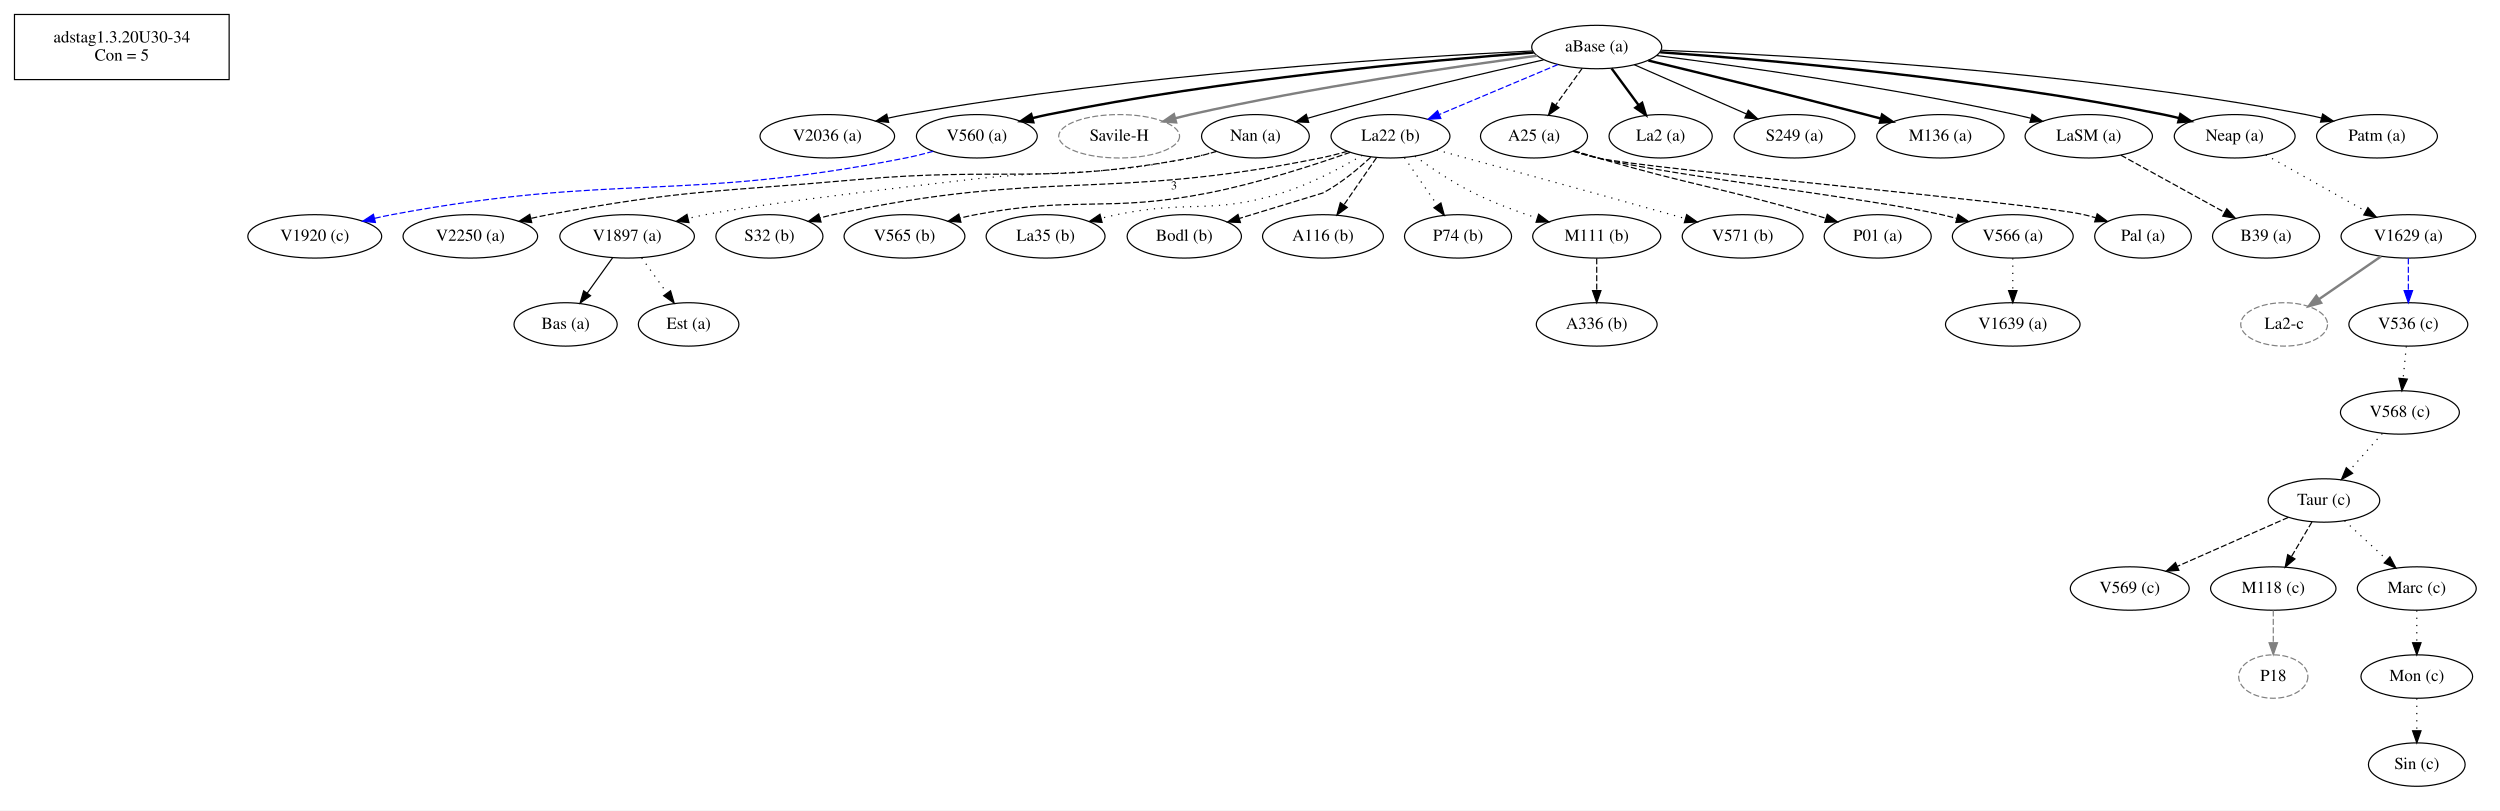
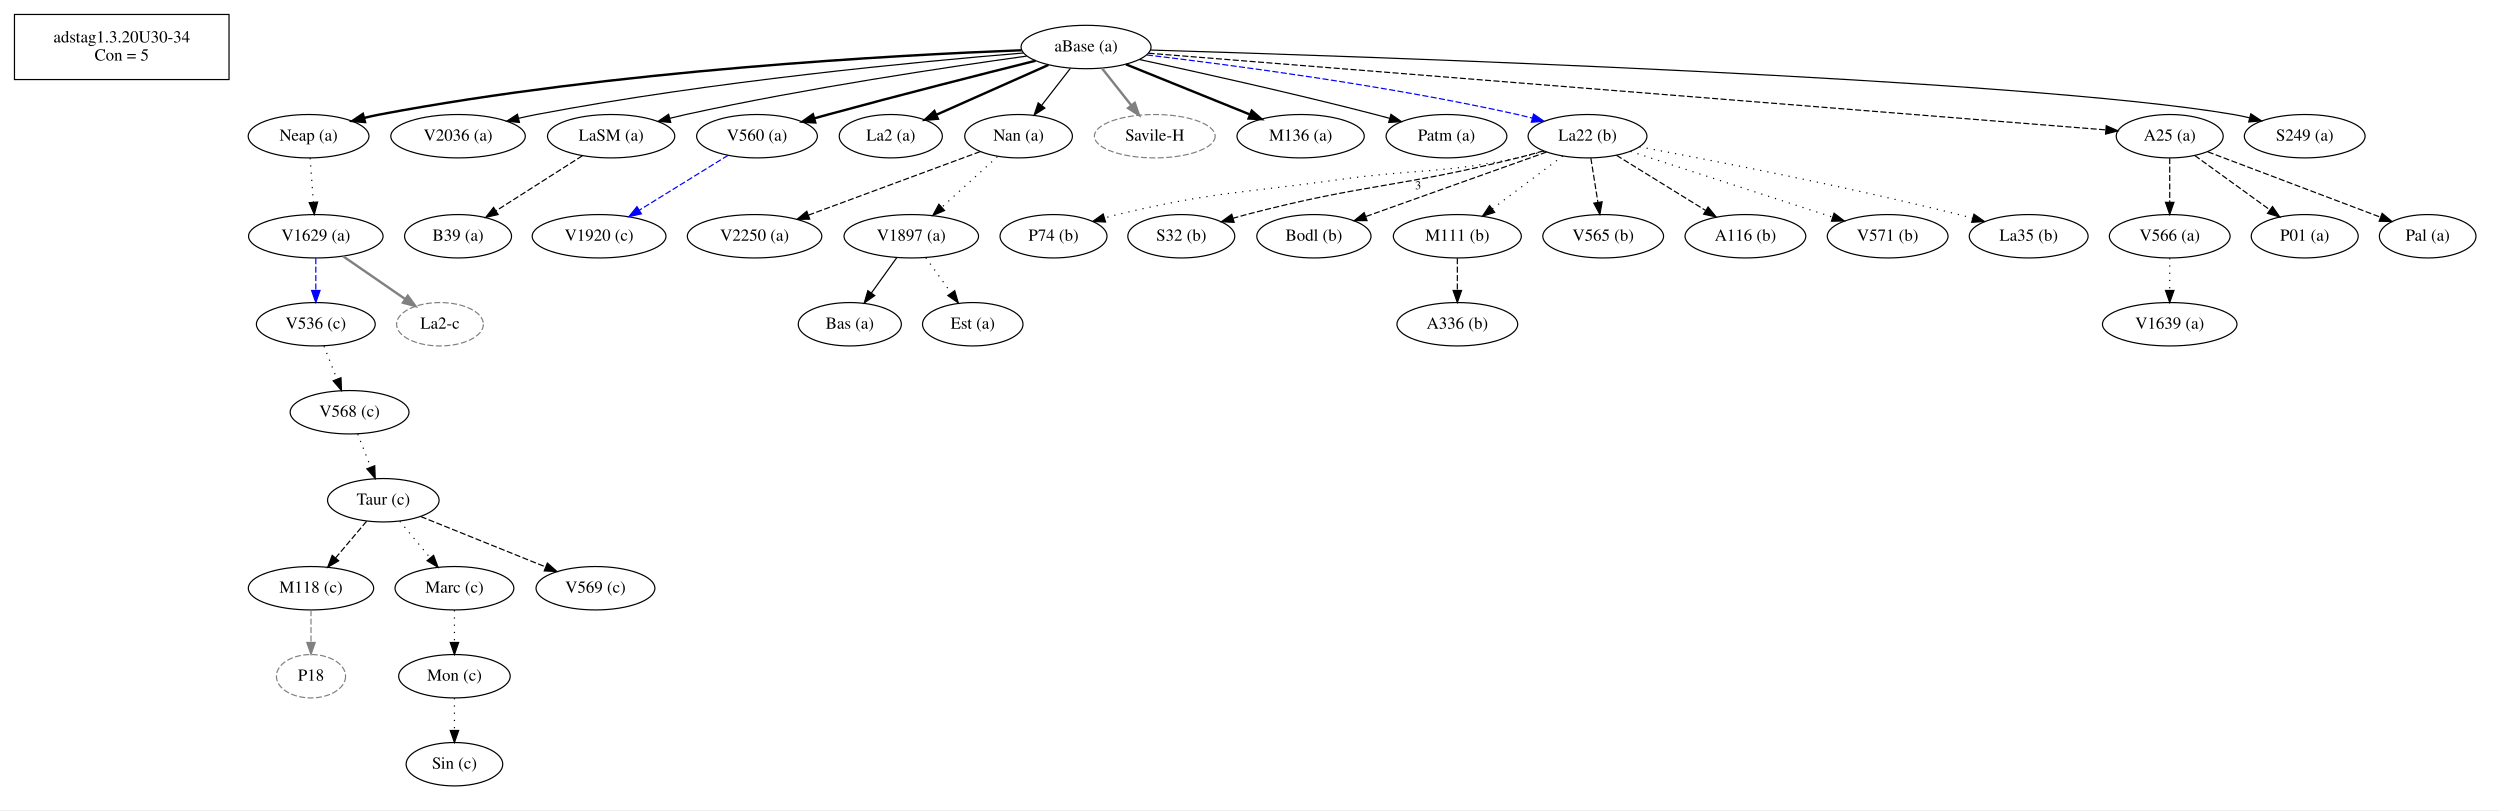
- <svg xmlns="http://www.w3.org/2000/svg" width="2073pt" height="672pt" viewBox="0.00 0.00 2073.00 672.00">
+ <svg xmlns="http://www.w3.org/2000/svg" width="2074pt" height="672pt" viewBox="0.00 0.00 2074.00 672.00">
  <g id="graph0" class="graph" transform="scale(1 1) rotate(0) translate(4 668)">
-     <polygon fill="white" stroke="transparent" points="-4,4 -4,-668 2069,-668 2069,4 -4,4" />
+     <polygon fill="white" stroke="transparent" points="-4,4 -4,-668 2070,-668 2070,4 -4,4" />
    <g id="clust1" class="cluster">
      <polygon fill="none" stroke="black" points="8,-602 8,-656 186,-656 186,-602 8,-602" />
    </g>
    <g id="clust2" class="cluster">
</g>
    <g id="node1" class="node">
      <text text-anchor="middle" x="97" y="-632.8" font-family="Times,serif" font-size="14.00">adstag1.3.20U30-34</text>
      <text text-anchor="middle" x="97" y="-617.8" font-family="Times,serif" font-size="14.00">Con = 5</text>
    </g>
    <g id="node2" class="node">
-       <ellipse fill="none" stroke="black" cx="1553" cy="-472" rx="44.39" ry="18" />
-       <text text-anchor="middle" x="1553" y="-468.3" font-family="Times,serif" font-size="14.00">P01 (a)</text>
+       <ellipse fill="none" stroke="black" cx="258" cy="-472" rx="55.79" ry="18" />
+       <text text-anchor="middle" x="258" y="-468.3" font-family="Times,serif" font-size="14.00">V1629 (a)</text>
+     </g>
+     <g id="node21" class="node">
+       <ellipse fill="none" stroke="black" cx="258" cy="-399" rx="49.29" ry="18" />
+       <text text-anchor="middle" x="258" y="-395.3" font-family="Times,serif" font-size="14.00">V536 (c)</text>
+     </g>
+     <g id="edge20" class="edge">
+       <path fill="none" stroke="blue" stroke-dasharray="5,2" d="M258,-453.81C258,-445.79 258,-436.05 258,-427.07" />
+       <polygon fill="blue" stroke="blue" points="261.5,-427.03 258,-417.03 254.5,-427.03 261.5,-427.03" />
+     </g>
+     <g id="node22" class="node">
+       <ellipse fill="none" stroke="gray" stroke-dasharray="5,2" cx="361" cy="-399" rx="36" ry="18" />
+       <text text-anchor="middle" x="361" y="-395.3" font-family="Times,serif" font-size="14.00">La2-c</text>
+     </g>
+     <g id="edge21" class="edge">
+       <path fill="none" stroke="gray" stroke-width="2" d="M280.6,-455.42C295.69,-445.02 315.68,-431.24 331.94,-420.03" />
+       <polygon fill="gray" stroke="gray" stroke-width="2" points="334.3,-422.66 340.55,-414.1 330.33,-416.89 334.3,-422.66" />
    </g>
    <g id="node3" class="node">
-       <ellipse fill="none" stroke="black" cx="682" cy="-555" rx="55.79" ry="18" />
-       <text text-anchor="middle" x="682" y="-551.3" font-family="Times,serif" font-size="14.00">V2036 (a)</text>
+       <ellipse fill="none" stroke="black" cx="314" cy="-253" rx="46.29" ry="18" />
+       <text text-anchor="middle" x="314" y="-249.3" font-family="Times,serif" font-size="14.00">Taur (c)</text>
+     </g>
+     <g id="node14" class="node">
+       <ellipse fill="none" stroke="black" cx="254" cy="-180" rx="51.99" ry="18" />
+       <text text-anchor="middle" x="254" y="-176.3" font-family="Times,serif" font-size="14.00">M118 (c)</text>
+     </g>
+     <g id="edge13" class="edge">
+       <path fill="none" stroke="black" stroke-dasharray="5,2" d="M300.08,-235.53C292.44,-226.48 282.81,-215.09 274.33,-205.06" />
+       <polygon fill="black" stroke="black" points="276.97,-202.76 267.84,-197.38 271.62,-207.28 276.97,-202.76" />
+     </g>
+     <g id="node25" class="node">
+       <ellipse fill="none" stroke="black" cx="373" cy="-180" rx="49.29" ry="18" />
+       <text text-anchor="middle" x="373" y="-176.3" font-family="Times,serif" font-size="14.00">Marc (c)</text>
+     </g>
+     <g id="edge24" class="edge">
+       <path fill="none" stroke="black" stroke-dasharray="1,5" d="M327.68,-235.53C335.13,-226.57 344.49,-215.31 352.76,-205.36" />
+       <polygon fill="black" stroke="black" points="355.69,-207.31 359.39,-197.38 350.31,-202.83 355.69,-207.31" />
+     </g>
+     <g id="node29" class="node">
+       <ellipse fill="none" stroke="black" cx="490" cy="-180" rx="49.29" ry="18" />
+       <text text-anchor="middle" x="490" y="-176.3" font-family="Times,serif" font-size="14.00">V569 (c)</text>
+     </g>
+     <g id="edge28" class="edge">
+       <path fill="none" stroke="black" stroke-dasharray="5,2" d="M345.06,-239.47C373.86,-227.85 416.91,-210.48 448.62,-197.69" />
+       <polygon fill="black" stroke="black" points="450.1,-200.87 458.06,-193.88 447.48,-194.38 450.1,-200.87" />
    </g>
    <g id="node4" class="node">
-       <ellipse fill="none" stroke="black" cx="1923" cy="-253" rx="46.29" ry="18" />
-       <text text-anchor="middle" x="1923" y="-249.3" font-family="Times,serif" font-size="14.00">Taur (c)</text>
+       <ellipse fill="none" stroke="black" cx="1796" cy="-472" rx="50.09" ry="18" />
+       <text text-anchor="middle" x="1796" y="-468.3" font-family="Times,serif" font-size="14.00">V566 (a)</text>
+     </g>
+     <g id="node6" class="node">
+       <ellipse fill="none" stroke="black" cx="1796" cy="-399" rx="55.79" ry="18" />
+       <text text-anchor="middle" x="1796" y="-395.3" font-family="Times,serif" font-size="14.00">V1639 (a)</text>
+     </g>
+     <g id="edge5" class="edge">
+       <path fill="none" stroke="black" stroke-dasharray="1,5" d="M1796,-453.81C1796,-445.79 1796,-436.05 1796,-427.07" />
+       <polygon fill="black" stroke="black" points="1799.5,-427.03 1796,-417.03 1792.5,-427.03 1799.5,-427.03" />
+     </g>
+     <g id="node5" class="node">
+       <ellipse fill="none" stroke="black" cx="286" cy="-326" rx="49.29" ry="18" />
+       <text text-anchor="middle" x="286" y="-322.3" font-family="Times,serif" font-size="14.00">V568 (c)</text>
+     </g>
+     <g id="edge2" class="edge">
+       <path fill="none" stroke="black" stroke-dasharray="1,5" d="M292.78,-307.81C296.01,-299.62 299.95,-289.62 303.56,-280.48" />
+       <polygon fill="black" stroke="black" points="306.87,-281.62 307.28,-271.03 300.36,-279.05 306.87,-281.62" />
+     </g>
+     <g id="node7" class="node">
+       <ellipse fill="none" stroke="black" cx="870" cy="-472" rx="44.39" ry="18" />
+       <text text-anchor="middle" x="870" y="-468.3" font-family="Times,serif" font-size="14.00">P74 (b)</text>
+     </g>
+     <g id="node8" class="node">
+       <ellipse fill="none" stroke="black" cx="252" cy="-555" rx="50.09" ry="18" />
+       <text text-anchor="middle" x="252" y="-551.3" font-family="Times,serif" font-size="14.00">Neap (a)</text>
+     </g>
+     <g id="edge1" class="edge">
+       <path fill="none" stroke="black" stroke-dasharray="1,5" d="M253.27,-536.82C254.06,-526.19 255.09,-512.31 255.98,-500.2" />
+       <polygon fill="black" stroke="black" points="259.48,-500.38 256.73,-490.15 252.5,-499.87 259.48,-500.38" />
+     </g>
+     <g id="node9" class="node">
+       <ellipse fill="none" stroke="black" cx="373" cy="-107" rx="46.29" ry="18" />
+       <text text-anchor="middle" x="373" y="-103.3" font-family="Times,serif" font-size="14.00">Mon (c)</text>
+     </g>
+     <g id="node23" class="node">
+       <ellipse fill="none" stroke="black" cx="373" cy="-34" rx="40.09" ry="18" />
+       <text text-anchor="middle" x="373" y="-30.3" font-family="Times,serif" font-size="14.00">Sin (c)</text>
+     </g>
+     <g id="edge22" class="edge">
+       <path fill="none" stroke="black" stroke-dasharray="1,5" d="M373,-88.81C373,-80.79 373,-71.05 373,-62.07" />
+       <polygon fill="black" stroke="black" points="376.5,-62.03 373,-52.03 369.5,-62.03 376.5,-62.03" />
    </g>
    <g id="node10" class="node">
-       <ellipse fill="none" stroke="black" cx="1762" cy="-180" rx="49.29" ry="18" />
-       <text text-anchor="middle" x="1762" y="-176.3" font-family="Times,serif" font-size="14.00">V569 (c)</text>
+       <ellipse fill="none" stroke="black" cx="976" cy="-472" rx="44.39" ry="18" />
+       <text text-anchor="middle" x="976" y="-468.3" font-family="Times,serif" font-size="14.00">S32 (b)</text>
+     </g>
+     <g id="node11" class="node">
+       <ellipse fill="none" stroke="black" cx="701" cy="-399" rx="42.79" ry="18" />
+       <text text-anchor="middle" x="701" y="-395.3" font-family="Times,serif" font-size="14.00">Bas (a)</text>
+     </g>
+     <g id="node12" class="node">
+       <ellipse fill="none" stroke="black" cx="376" cy="-472" rx="44.39" ry="18" />
+       <text text-anchor="middle" x="376" y="-468.3" font-family="Times,serif" font-size="14.00">B39 (a)</text>
+     </g>
+     <g id="node13" class="node">
+       <ellipse fill="none" stroke="black" cx="493" cy="-472" rx="55.49" ry="18" />
+       <text text-anchor="middle" x="493" y="-468.3" font-family="Times,serif" font-size="14.00">V1920 (c)</text>
+     </g>
+     <g id="node15" class="node">
+       <ellipse fill="none" stroke="gray" stroke-dasharray="5,2" cx="254" cy="-107" rx="28.7" ry="18" />
+       <text text-anchor="middle" x="254" y="-103.3" font-family="Times,serif" font-size="14.00">P18</text>
+     </g>
+     <g id="edge14" class="edge">
+       <path fill="none" stroke="gray" stroke-dasharray="5,2" d="M254,-161.81C254,-153.79 254,-144.05 254,-135.07" />
+       <polygon fill="gray" stroke="gray" points="257.5,-135.03 254,-125.03 250.5,-135.03 257.5,-135.03" />
+     </g>
+     <g id="node16" class="node">
+       <ellipse fill="none" stroke="black" cx="376" cy="-555" rx="55.79" ry="18" />
+       <text text-anchor="middle" x="376" y="-551.3" font-family="Times,serif" font-size="14.00">V2036 (a)</text>
+     </g>
+     <g id="node17" class="node">
+       <ellipse fill="none" stroke="black" cx="503" cy="-555" rx="52.79" ry="18" />
+       <text text-anchor="middle" x="503" y="-551.3" font-family="Times,serif" font-size="14.00">LaSM (a)</text>
+     </g>
+     <g id="edge11" class="edge">
+       <path fill="none" stroke="black" stroke-dasharray="5,2" d="M479.11,-538.76C458.9,-525.88 429.78,-507.3 407.64,-493.18" />
+       <polygon fill="black" stroke="black" points="409.24,-490.05 398.93,-487.62 405.47,-495.95 409.24,-490.05" />
+     </g>
+     <g id="node18" class="node">
+       <ellipse fill="none" stroke="black" cx="803" cy="-399" rx="41.69" ry="18" />
+       <text text-anchor="middle" x="803" y="-395.3" font-family="Times,serif" font-size="14.00">Est (a)</text>
+     </g>
+     <g id="node19" class="node">
+       <ellipse fill="none" stroke="black" cx="624" cy="-555" rx="50.09" ry="18" />
+       <text text-anchor="middle" x="624" y="-551.3" font-family="Times,serif" font-size="14.00">V560 (a)</text>
+     </g>
+     <g id="edge12" class="edge">
+       <path fill="none" stroke="blue" stroke-dasharray="5,2" d="M599.97,-539.14C579.37,-526.4 549.46,-507.91 526.5,-493.71" />
+       <polygon fill="blue" stroke="blue" points="528.11,-490.6 517.77,-488.31 524.43,-496.55 528.11,-490.6" />
+     </g>
+     <g id="node20" class="node">
+       <ellipse fill="none" stroke="black" cx="735" cy="-555" rx="42.79" ry="18" />
+       <text text-anchor="middle" x="735" y="-551.3" font-family="Times,serif" font-size="14.00">La2 (a)</text>
+     </g>
+     <g id="edge4" class="edge">
+       <path fill="none" stroke="black" stroke-dasharray="1,5" d="M264.78,-380.81C268.01,-372.62 271.95,-362.62 275.56,-353.48" />
+       <polygon fill="black" stroke="black" points="278.87,-354.62 279.28,-344.03 272.36,-352.05 278.87,-354.62" />
+     </g>
+     <g id="node24" class="node">
+       <ellipse fill="none" stroke="black" cx="1086" cy="-472" rx="47.39" ry="18" />
+       <text text-anchor="middle" x="1086" y="-468.3" font-family="Times,serif" font-size="14.00">Bodl (b)</text>
+     </g>
+     <g id="edge8" class="edge">
+       <path fill="none" stroke="black" stroke-dasharray="1,5" d="M373,-161.81C373,-153.79 373,-144.05 373,-135.07" />
+       <polygon fill="black" stroke="black" points="376.5,-135.03 373,-125.03 369.5,-135.03 376.5,-135.03" />
+     </g>
+     <g id="node26" class="node">
+       <ellipse fill="none" stroke="black" cx="1205" cy="-472" rx="53.09" ry="18" />
+       <text text-anchor="middle" x="1205" y="-468.3" font-family="Times,serif" font-size="14.00">M111 (b)</text>
+     </g>
+     <g id="node37" class="node">
+       <ellipse fill="none" stroke="black" cx="1205" cy="-399" rx="50.09" ry="18" />
+       <text text-anchor="middle" x="1205" y="-395.3" font-family="Times,serif" font-size="14.00">A336 (b)</text>
+     </g>
+     <g id="edge36" class="edge">
+       <path fill="none" stroke="black" stroke-dasharray="5,2" d="M1205,-453.81C1205,-445.79 1205,-436.05 1205,-427.07" />
+       <polygon fill="black" stroke="black" points="1208.5,-427.03 1205,-417.03 1201.5,-427.03 1208.5,-427.03" />
+     </g>
+     <g id="node27" class="node">
+       <ellipse fill="none" stroke="black" cx="841" cy="-555" rx="44.69" ry="18" />
+       <text text-anchor="middle" x="841" y="-551.3" font-family="Times,serif" font-size="14.00">Nan (a)</text>
+     </g>
+     <g id="node31" class="node">
+       <ellipse fill="none" stroke="black" cx="622" cy="-472" rx="55.79" ry="18" />
+       <text text-anchor="middle" x="622" y="-468.3" font-family="Times,serif" font-size="14.00">V2250 (a)</text>
+     </g>
+     <g id="edge30" class="edge">
+       <path fill="none" stroke="black" stroke-dasharray="5,2" d="M809.16,-542.22C771.63,-528.34 709.02,-505.19 666.66,-489.52" />
+       <polygon fill="black" stroke="black" points="667.74,-486.19 657.15,-486 665.31,-492.75 667.74,-486.19" />
+     </g>
+     <g id="node34" class="node">
+       <ellipse fill="none" stroke="black" cx="752" cy="-472" rx="55.79" ry="18" />
+       <text text-anchor="middle" x="752" y="-468.3" font-family="Times,serif" font-size="14.00">V1897 (a)</text>
+     </g>
+     <g id="edge33" class="edge">
+       <path fill="none" stroke="black" stroke-dasharray="1,5" d="M823.42,-538C810.34,-526.09 792.29,-509.67 777.61,-496.31" />
+       <polygon fill="black" stroke="black" points="779.6,-493.39 769.85,-489.25 774.89,-498.57 779.6,-493.39" />
+     </g>
+     <g id="node28" class="node">
+       <ellipse fill="none" stroke="gray" stroke-dasharray="5,2" cx="954" cy="-555" rx="50.09" ry="18" />
+       <text text-anchor="middle" x="954" y="-551.3" font-family="Times,serif" font-size="14.00">Savile-Η</text>
+     </g>
+     <g id="node30" class="node">
+       <ellipse fill="none" stroke="black" cx="1075" cy="-555" rx="52.79" ry="18" />
+       <text text-anchor="middle" x="1075" y="-551.3" font-family="Times,serif" font-size="14.00">M136 (a)</text>
+     </g>
+     <g id="node32" class="node">
+       <ellipse fill="none" stroke="black" cx="1326" cy="-472" rx="50.09" ry="18" />
+       <text text-anchor="middle" x="1326" y="-468.3" font-family="Times,serif" font-size="14.00">V565 (b)</text>
+     </g>
+     <g id="node33" class="node">
+       <ellipse fill="none" stroke="black" cx="1196" cy="-555" rx="50.09" ry="18" />
+       <text text-anchor="middle" x="1196" y="-551.3" font-family="Times,serif" font-size="14.00">Patm (a)</text>
+     </g>
+     <g id="edge10" class="edge">
+       <path fill="none" stroke="black" d="M739.91,-454.17C733.63,-445.42 725.82,-434.55 718.85,-424.85" />
+       <polygon fill="black" stroke="black" points="721.68,-422.79 713,-416.71 715.99,-426.87 721.68,-422.79" />
+     </g>
+     <g id="edge17" class="edge">
+       <path fill="none" stroke="black" stroke-dasharray="1,5" d="M764.09,-454.17C770.37,-445.42 778.18,-434.55 785.15,-424.85" />
+       <polygon fill="black" stroke="black" points="788.01,-426.87 791,-416.71 782.32,-422.79 788.01,-426.87" />
+     </g>
+     <g id="node35" class="node">
+       <ellipse fill="none" stroke="black" cx="1444" cy="-472" rx="50.09" ry="18" />
+       <text text-anchor="middle" x="1444" y="-468.3" font-family="Times,serif" font-size="14.00">A116 (b)</text>
+     </g>
+     <g id="node36" class="node">
+       <ellipse fill="none" stroke="black" cx="1908" cy="-472" rx="44.39" ry="18" />
+       <text text-anchor="middle" x="1908" y="-468.3" font-family="Times,serif" font-size="14.00">P01 (a)</text>
+     </g>
+     <g id="node38" class="node">
+       <ellipse fill="none" stroke="black" cx="897" cy="-629" rx="53.89" ry="18" />
+       <text text-anchor="middle" x="897" y="-625.3" font-family="Times,serif" font-size="14.00">aBase (a)</text>
+     </g>
+     <g id="edge7" class="edge">
+       <path fill="none" stroke="black" stroke-width="2" d="M843.61,-626.33C740.05,-622.34 505.02,-609.72 311,-573 306.82,-572.21 302.5,-571.25 298.2,-570.2" />
+       <polygon fill="black" stroke="black" stroke-width="2" points="298.81,-566.74 288.25,-567.6 297.04,-573.51 298.81,-566.74" />
+     </g>
+     <g id="edge15" class="edge">
+       <path fill="none" stroke="black" d="M845.02,-624.04C759.99,-617.05 586.12,-600.6 441,-573 436.24,-572.09 431.31,-571.03 426.39,-569.89" />
+       <polygon fill="black" stroke="black" points="426.92,-566.42 416.37,-567.47 425.27,-573.22 426.92,-566.42" />
+     </g>
+     <g id="edge16" class="edge">
+       <path fill="none" stroke="black" d="M847.76,-621.47C782.67,-612.46 664.58,-594.84 565,-573 560.65,-572.05 556.15,-570.98 551.66,-569.85" />
+       <polygon fill="black" stroke="black" points="552.43,-566.44 541.87,-567.32 550.68,-573.21 552.43,-566.44" />
+     </g>
+     <g id="edge18" class="edge">
+       <path fill="none" stroke="black" stroke-width="2" d="M855.08,-617.61C811.87,-606.81 742.59,-589.24 683,-573 679.23,-571.97 675.33,-570.89 671.42,-569.79" />
+       <polygon fill="black" stroke="black" stroke-width="2" points="672.3,-566.4 661.72,-567.05 670.39,-573.14 672.3,-566.4" />
+     </g>
+     <g id="edge19" class="edge">
+       <path fill="none" stroke="black" stroke-width="2" d="M865.76,-614.12C839.17,-602.3 800.88,-585.28 772.6,-572.71" />
+       <polygon fill="black" stroke="black" stroke-width="2" points="773.99,-569.5 763.43,-568.63 771.14,-575.89 773.99,-569.5" />
+     </g>
+     <g id="edge26" class="edge">
+       <path fill="none" stroke="black" d="M884.01,-611.3C876.94,-602.21 868.06,-590.8 860.21,-580.7" />
+       <polygon fill="black" stroke="black" points="862.82,-578.35 853.92,-572.61 857.29,-582.65 862.82,-578.35" />
+     </g>
+     <g id="edge27" class="edge">
+       <path fill="none" stroke="gray" stroke-width="2" d="M910.22,-611.3C917.41,-602.21 926.45,-590.8 934.45,-580.7" />
+       <polygon fill="gray" stroke="gray" stroke-width="2" points="937.39,-582.62 940.85,-572.61 931.9,-578.28 937.39,-582.62" />
+     </g>
+     <g id="edge29" class="edge">
+       <path fill="none" stroke="black" stroke-width="2" d="M930.06,-614.63C959.13,-602.87 1001.58,-585.7 1033.03,-572.98" />
+       <polygon fill="black" stroke="black" stroke-width="2" points="1034.46,-576.18 1042.41,-569.18 1031.83,-569.69 1034.46,-576.18" />
+     </g>
+     <g id="edge32" class="edge">
+       <path fill="none" stroke="black" d="M941.41,-618.59C989.72,-608.18 1069.13,-590.54 1137,-573 1140.84,-572.01 1144.81,-570.95 1148.79,-569.85" />
+       <polygon fill="black" stroke="black" points="1149.94,-573.17 1158.63,-567.1 1148.06,-566.42 1149.94,-573.17" />
+     </g>
+     <g id="node40" class="node">
+       <ellipse fill="none" stroke="black" cx="1313" cy="-555" rx="49.29" ry="18" />
+       <text text-anchor="middle" x="1313" y="-551.3" font-family="Times,serif" font-size="14.00">La22 (b)</text>
+     </g>
+     <g id="edge38" class="edge">
+       <path fill="none" stroke="blue" stroke-dasharray="5,2" d="M947.49,-622.39C1017.17,-614.15 1146.51,-597.12 1255,-573 1258.92,-572.13 1262.97,-571.14 1267.01,-570.08" />
+       <polygon fill="blue" stroke="blue" points="1268.27,-573.37 1276.99,-567.36 1266.42,-566.61 1268.27,-573.37" />
+     </g>
+     <g id="node41" class="node">
+       <ellipse fill="none" stroke="black" cx="1796" cy="-555" rx="44.39" ry="18" />
+       <text text-anchor="middle" x="1796" y="-551.3" font-family="Times,serif" font-size="14.00">A25 (a)</text>
+     </g>
+     <g id="edge39" class="edge">
+       <path fill="none" stroke="black" stroke-dasharray="5,2" d="M948.89,-623.84C1107.23,-611.16 1583.1,-573.05 1742.96,-560.25" />
+       <polygon fill="black" stroke="black" points="1743.34,-563.73 1753.03,-559.44 1742.78,-556.75 1743.34,-563.73" />
+     </g>
+     <g id="node42" class="node">
+       <ellipse fill="none" stroke="black" cx="1908" cy="-555" rx="50.09" ry="18" />
+       <text text-anchor="middle" x="1908" y="-551.3" font-family="Times,serif" font-size="14.00">S249 (a)</text>
+     </g>
+     <g id="edge40" class="edge">
+       <path fill="none" stroke="black" d="M950.45,-626.48C1124.53,-621.28 1674.08,-602.87 1849,-573 1853.37,-572.25 1857.89,-571.3 1862.37,-570.23" />
+       <polygon fill="black" stroke="black" points="1863.29,-573.6 1872.1,-567.72 1861.54,-566.83 1863.29,-573.6" />
+     </g>
+     <g id="node39" class="node">
+       <ellipse fill="none" stroke="black" cx="1562" cy="-472" rx="50.09" ry="18" />
+       <text text-anchor="middle" x="1562" y="-468.3" font-family="Times,serif" font-size="14.00">V571 (b)</text>
+     </g>
+     <g id="edge6" class="edge">
+       <path fill="none" stroke="black" stroke-dasharray="1,5" d="M1277.03,-542.46C1269.79,-540.42 1262.19,-538.48 1255,-537 1190.1,-523.64 1172.63,-528.16 1107,-519 1025.01,-507.56 1003.54,-509.14 923,-490 919.56,-489.18 916.02,-488.25 912.48,-487.25" />
+       <polygon fill="black" stroke="black" points="913.16,-483.81 902.57,-484.32 911.17,-490.52 913.16,-483.81" />
    </g>
    <g id="edge9" class="edge">
-       <path fill="none" stroke="black" stroke-dasharray="5,2" d="M1893.47,-238.98C1867.62,-227.58 1829.84,-210.92 1801.41,-198.38" />
-       <polygon fill="black" stroke="black" points="1802.72,-195.13 1792.16,-194.3 1799.9,-201.54 1802.72,-195.13" />
-     </g>
-     <g id="node23" class="node">
-       <ellipse fill="none" stroke="black" cx="1881" cy="-180" rx="51.99" ry="18" />
-       <text text-anchor="middle" x="1881" y="-176.3" font-family="Times,serif" font-size="14.00">M118 (c)</text>
-     </g>
-     <g id="edge21" class="edge">
-       <path fill="none" stroke="black" stroke-dasharray="5,2" d="M1913.05,-235.17C1907.97,-226.6 1901.7,-215.99 1896.05,-206.44" />
-       <polygon fill="black" stroke="black" points="1898.99,-204.53 1890.88,-197.71 1892.96,-208.09 1898.99,-204.53" />
-     </g>
-     <g id="node42" class="node">
-       <ellipse fill="none" stroke="black" cx="2000" cy="-180" rx="49.29" ry="18" />
-       <text text-anchor="middle" x="2000" y="-176.3" font-family="Times,serif" font-size="14.00">Marc (c)</text>
-     </g>
-     <g id="edge40" class="edge">
-       <path fill="none" stroke="black" stroke-dasharray="1,5" d="M1940.09,-236.24C1950.38,-226.75 1963.68,-214.49 1975.12,-203.94" />
-       <polygon fill="black" stroke="black" points="1977.71,-206.31 1982.69,-196.96 1972.97,-201.16 1977.71,-206.31" />
-     </g>
-     <g id="node5" class="node">
-       <ellipse fill="none" stroke="black" cx="634" cy="-472" rx="44.39" ry="18" />
-       <text text-anchor="middle" x="634" y="-468.3" font-family="Times,serif" font-size="14.00">S32 (b)</text>
-     </g>
-     <g id="node6" class="node">
-       <ellipse fill="none" stroke="black" cx="746" cy="-472" rx="50.09" ry="18" />
-       <text text-anchor="middle" x="746" y="-468.3" font-family="Times,serif" font-size="14.00">V565 (b)</text>
-     </g>
-     <g id="node7" class="node">
-       <ellipse fill="none" stroke="black" cx="863" cy="-472" rx="49.29" ry="18" />
-       <text text-anchor="middle" x="863" y="-468.3" font-family="Times,serif" font-size="14.00">La35 (b)</text>
-     </g>
-     <g id="node8" class="node">
-       <ellipse fill="none" stroke="gray" stroke-dasharray="5,2" cx="1881" cy="-107" rx="28.7" ry="18" />
-       <text text-anchor="middle" x="1881" y="-103.3" font-family="Times,serif" font-size="14.00">P18</text>
-     </g>
-     <g id="node9" class="node">
-       <ellipse fill="none" stroke="black" cx="806" cy="-555" rx="50.09" ry="18" />
-       <text text-anchor="middle" x="806" y="-551.3" font-family="Times,serif" font-size="14.00">V560 (a)</text>
-     </g>
-     <g id="node37" class="node">
-       <ellipse fill="none" stroke="black" cx="257" cy="-472" rx="55.49" ry="18" />
-       <text text-anchor="middle" x="257" y="-468.3" font-family="Times,serif" font-size="14.00">V1920 (c)</text>
+       <path fill="none" stroke="black" stroke-dasharray="5,2" d="M1276.3,-542.77C1269.26,-540.75 1261.92,-538.73 1255,-537 1155.91,-512.17 1128.84,-515.81 1030,-490 1026.41,-489.06 1022.71,-488.03 1019.01,-486.96" />
+       <polygon fill="black" stroke="black" points="1019.85,-483.56 1009.26,-484.04 1017.84,-490.26 1019.85,-483.56" />
+       <text text-anchor="middle" x="1172.5" y="-511" font-family="Times,serif" font-size="10.00">3</text>
+     </g>
+     <g id="edge23" class="edge">
+       <path fill="none" stroke="black" stroke-dasharray="5,2" d="M1279.02,-541.87C1239,-527.59 1172.49,-503.86 1128.94,-488.32" />
+       <polygon fill="black" stroke="black" points="1130.07,-485.01 1119.48,-484.95 1127.72,-491.6 1130.07,-485.01" />
+     </g>
+     <g id="edge25" class="edge">
+       <path fill="none" stroke="black" stroke-dasharray="1,5" d="M1292.43,-538.57C1275.87,-526.15 1252.4,-508.55 1233.94,-494.71" />
+       <polygon fill="black" stroke="black" points="1235.96,-491.84 1225.86,-488.64 1231.76,-497.44 1235.96,-491.84" />
+     </g>
+     <g id="edge31" class="edge">
+       <path fill="none" stroke="black" stroke-dasharray="5,2" d="M1315.76,-536.82C1317.46,-526.19 1319.69,-512.31 1321.63,-500.2" />
+       <polygon fill="black" stroke="black" points="1325.12,-500.58 1323.25,-490.15 1318.21,-499.47 1325.12,-500.58" />
+     </g>
+     <g id="edge34" class="edge">
+       <path fill="none" stroke="black" stroke-dasharray="5,2" d="M1337.03,-539.14C1357.76,-526.32 1387.92,-507.67 1410.93,-493.45" />
+       <polygon fill="black" stroke="black" points="1413.02,-496.27 1419.68,-488.04 1409.34,-490.32 1413.02,-496.27" />
+     </g>
+     <g id="edge37" class="edge">
+       <path fill="none" stroke="black" stroke-dasharray="1,5" d="M1348.68,-542.39C1392.83,-528.03 1468.1,-503.55 1516.41,-487.83" />
+       <polygon fill="black" stroke="black" points="1517.56,-491.14 1525.99,-484.72 1515.39,-484.48 1517.56,-491.14" />
+     </g>
+     <g id="node44" class="node">
+       <ellipse fill="none" stroke="black" cx="1679" cy="-472" rx="49.29" ry="18" />
+       <text text-anchor="middle" x="1679" y="-468.3" font-family="Times,serif" font-size="14.00">La35 (b)</text>
+     </g>
+     <g id="edge42" class="edge">
+       <path fill="none" stroke="black" stroke-dasharray="1,5" d="M1356.1,-546.18C1415.88,-535.07 1527.22,-513.45 1621,-490 1624.79,-489.05 1628.7,-488.02 1632.61,-486.95" />
+       <polygon fill="black" stroke="black" points="1633.62,-490.31 1642.3,-484.24 1631.73,-483.57 1633.62,-490.31" />
+     </g>
+     <g id="edge3" class="edge">
+       <path fill="none" stroke="black" stroke-dasharray="5,2" d="M1796,-536.82C1796,-526.19 1796,-512.31 1796,-500.2" />
+       <polygon fill="black" stroke="black" points="1799.5,-500.15 1796,-490.15 1792.5,-500.15 1799.5,-500.15" />
    </g>
    <g id="edge35" class="edge">
-       <path fill="none" stroke="blue" stroke-dasharray="5,2" d="M769.73,-542.5C762.27,-540.43 754.42,-538.47 747,-537 560.14,-500.05 508.24,-524.99 321,-490 316.3,-489.12 311.44,-488.08 306.6,-486.95" />
-       <polygon fill="blue" stroke="blue" points="307.28,-483.52 296.73,-484.54 305.62,-490.32 307.28,-483.52" />
-     </g>
-     <g id="node11" class="node">
-       <ellipse fill="none" stroke="black" cx="1875" cy="-472" rx="44.39" ry="18" />
-       <text text-anchor="middle" x="1875" y="-468.3" font-family="Times,serif" font-size="14.00">B39 (a)</text>
-     </g>
-     <g id="node12" class="node">
-       <ellipse fill="none" stroke="black" cx="1320" cy="-629" rx="53.89" ry="18" />
-       <text text-anchor="middle" x="1320" y="-625.3" font-family="Times,serif" font-size="14.00">aBase (a)</text>
-     </g>
-     <g id="edge2" class="edge">
-       <path fill="none" stroke="black" d="M1266.69,-625.74C1164.96,-620.79 936.41,-606.64 747,-573 742.23,-572.15 737.29,-571.13 732.37,-570.02" />
-       <polygon fill="black" stroke="black" points="732.89,-566.54 722.35,-567.62 731.26,-573.35 732.89,-566.54" />
-     </g>
-     <g id="edge8" class="edge">
-       <path fill="none" stroke="black" stroke-width="2" d="M1267.71,-624.42C1182.63,-617.98 1009.25,-602.3 865,-573 860.83,-572.15 856.52,-571.16 852.22,-570.08" />
-       <polygon fill="black" stroke="black" stroke-width="2" points="852.85,-566.62 842.28,-567.44 851.05,-573.39 852.85,-566.62" />
-     </g>
-     <g id="node17" class="node">
-       <ellipse fill="none" stroke="gray" stroke-dasharray="5,2" cx="924" cy="-555" rx="50.09" ry="18" />
-       <text text-anchor="middle" x="924" y="-551.3" font-family="Times,serif" font-size="14.00">Savile-Η</text>
-     </g>
-     <g id="edge15" class="edge">
-       <path fill="none" stroke="gray" stroke-width="2" d="M1270.53,-621.8C1204.53,-613.1 1084.22,-595.76 983,-573 978.9,-572.08 974.67,-571.04 970.45,-569.94" />
-       <polygon fill="gray" stroke="gray" stroke-width="2" points="971.22,-566.52 960.65,-567.29 969.39,-573.28 971.22,-566.52" />
-     </g>
-     <g id="node24" class="node">
-       <ellipse fill="none" stroke="black" cx="1037" cy="-555" rx="44.69" ry="18" />
-       <text text-anchor="middle" x="1037" y="-551.3" font-family="Times,serif" font-size="14.00">Nan (a)</text>
-     </g>
-     <g id="edge22" class="edge">
-       <path fill="none" stroke="black" d="M1275.87,-618.35C1229.58,-608.02 1154.83,-590.69 1091,-573 1087.48,-572.02 1083.84,-570.97 1080.19,-569.89" />
-       <polygon fill="black" stroke="black" points="1081.18,-566.53 1070.6,-566.97 1079.15,-573.23 1081.18,-566.53" />
-     </g>
-     <g id="node26" class="node">
-       <ellipse fill="none" stroke="black" cx="1149" cy="-555" rx="49.29" ry="18" />
-       <text text-anchor="middle" x="1149" y="-551.3" font-family="Times,serif" font-size="14.00">La22 (b)</text>
-     </g>
-     <g id="edge24" class="edge">
-       <path fill="none" stroke="blue" stroke-dasharray="5,2" d="M1287.84,-614.46C1259.99,-602.73 1219.57,-585.71 1189.52,-573.06" />
-       <polygon fill="blue" stroke="blue" points="1190.73,-569.77 1180.15,-569.12 1188.01,-576.22 1190.73,-569.77" />
-     </g>
-     <g id="node27" class="node">
-       <ellipse fill="none" stroke="black" cx="1268" cy="-555" rx="44.39" ry="18" />
-       <text text-anchor="middle" x="1268" y="-551.3" font-family="Times,serif" font-size="14.00">A25 (a)</text>
-     </g>
-     <g id="edge25" class="edge">
-       <path fill="none" stroke="black" stroke-dasharray="5,2" d="M1307.94,-611.3C1301.44,-602.3 1293.3,-591.02 1286.06,-581" />
-       <polygon fill="black" stroke="black" points="1288.69,-578.67 1280,-572.61 1283.01,-582.76 1288.69,-578.67" />
-     </g>
-     <g id="node28" class="node">
-       <ellipse fill="none" stroke="black" cx="1373" cy="-555" rx="42.79" ry="18" />
-       <text text-anchor="middle" x="1373" y="-551.3" font-family="Times,serif" font-size="14.00">La2 (a)</text>
-     </g>
-     <g id="edge26" class="edge">
-       <path fill="none" stroke="black" stroke-width="2" d="M1332.29,-611.3C1338.98,-602.21 1347.39,-590.8 1354.82,-580.7" />
-       <polygon fill="black" stroke="black" stroke-width="2" points="1357.66,-582.74 1360.77,-572.61 1352.03,-578.59 1357.66,-582.74" />
-     </g>
-     <g id="node30" class="node">
-       <ellipse fill="none" stroke="black" cx="1484" cy="-555" rx="50.09" ry="18" />
-       <text text-anchor="middle" x="1484" y="-551.3" font-family="Times,serif" font-size="14.00">S249 (a)</text>
-     </g>
-     <g id="edge28" class="edge">
-       <path fill="none" stroke="black" d="M1351.23,-614.29C1377.62,-602.7 1415.56,-586.04 1444.14,-573.5" />
-       <polygon fill="black" stroke="black" points="1445.69,-576.64 1453.44,-569.42 1442.87,-570.23 1445.69,-576.64" />
-     </g>
-     <g id="node34" class="node">
-       <ellipse fill="none" stroke="black" cx="1605" cy="-555" rx="52.79" ry="18" />
-       <text text-anchor="middle" x="1605" y="-551.3" font-family="Times,serif" font-size="14.00">M136 (a)</text>
-     </g>
-     <g id="edge32" class="edge">
-       <path fill="none" stroke="black" stroke-width="2" d="M1362.83,-617.78C1407.79,-606.98 1480.49,-589.28 1543,-573 1547.07,-571.94 1551.29,-570.82 1555.52,-569.69" />
-       <polygon fill="black" stroke="black" stroke-width="2" points="1556.61,-573.02 1565.35,-567.04 1554.78,-566.26 1556.61,-573.02" />
-     </g>
-     <g id="node35" class="node">
-       <ellipse fill="none" stroke="black" cx="1728" cy="-555" rx="52.79" ry="18" />
-       <text text-anchor="middle" x="1728" y="-551.3" font-family="Times,serif" font-size="14.00">LaSM (a)</text>
-     </g>
-     <g id="edge33" class="edge">
-       <path fill="none" stroke="black" d="M1369.75,-621.94C1437.43,-613.28 1562.11,-595.85 1667,-573 1671.17,-572.09 1675.48,-571.07 1679.78,-569.99" />
-       <polygon fill="black" stroke="black" points="1680.98,-573.29 1689.77,-567.38 1679.21,-566.52 1680.98,-573.29" />
-     </g>
-     <g id="node38" class="node">
-       <ellipse fill="none" stroke="black" cx="1849" cy="-555" rx="50.09" ry="18" />
-       <text text-anchor="middle" x="1849" y="-551.3" font-family="Times,serif" font-size="14.00">Neap (a)</text>
-     </g>
-     <g id="edge36" class="edge">
-       <path fill="none" stroke="black" stroke-width="2" d="M1372.6,-624.67C1459.97,-618.51 1640.19,-603.14 1790,-573 1794.17,-572.16 1798.48,-571.17 1802.78,-570.09" />
-       <polygon fill="black" stroke="black" stroke-width="2" points="1803.95,-573.4 1812.72,-567.46 1802.16,-566.64 1803.95,-573.4" />
-     </g>
-     <g id="node44" class="node">
-       <ellipse fill="none" stroke="black" cx="1967" cy="-555" rx="50.09" ry="18" />
-       <text text-anchor="middle" x="1967" y="-551.3" font-family="Times,serif" font-size="14.00">Patm (a)</text>
-     </g>
-     <g id="edge42" class="edge">
-       <path fill="none" stroke="black" d="M1373.57,-626.34C1477.49,-622.39 1713.31,-609.82 1908,-573 1912.18,-572.21 1916.5,-571.25 1920.8,-570.2" />
-       <polygon fill="black" stroke="black" points="1921.96,-573.51 1930.75,-567.6 1920.19,-566.74 1921.96,-573.51" />
-     </g>
-     <g id="node13" class="node">
-       <ellipse fill="none" stroke="black" cx="978" cy="-472" rx="47.39" ry="18" />
-       <text text-anchor="middle" x="978" y="-468.3" font-family="Times,serif" font-size="14.00">Bodl (b)</text>
-     </g>
-     <g id="node14" class="node">
-       <ellipse fill="none" stroke="black" cx="1993" cy="-472" rx="55.79" ry="18" />
-       <text text-anchor="middle" x="1993" y="-468.3" font-family="Times,serif" font-size="14.00">V1629 (a)</text>
-     </g>
-     <g id="node20" class="node">
-       <ellipse fill="none" stroke="gray" stroke-dasharray="5,2" cx="1890" cy="-399" rx="36" ry="18" />
-       <text text-anchor="middle" x="1890" y="-395.3" font-family="Times,serif" font-size="14.00">La2-c</text>
-     </g>
-     <g id="edge18" class="edge">
-       <path fill="none" stroke="gray" stroke-width="2" d="M1970.4,-455.42C1955.31,-445.02 1935.32,-431.24 1919.06,-420.03" />
-       <polygon fill="gray" stroke="gray" stroke-width="2" points="1920.67,-416.89 1910.45,-414.1 1916.7,-422.66 1920.67,-416.89" />
-     </g>
-     <g id="node32" class="node">
-       <ellipse fill="none" stroke="black" cx="1993" cy="-399" rx="49.29" ry="18" />
-       <text text-anchor="middle" x="1993" y="-395.3" font-family="Times,serif" font-size="14.00">V536 (c)</text>
-     </g>
-     <g id="edge30" class="edge">
-       <path fill="none" stroke="blue" stroke-dasharray="5,2" d="M1993,-453.81C1993,-445.79 1993,-436.05 1993,-427.07" />
-       <polygon fill="blue" stroke="blue" points="1996.5,-427.03 1993,-417.03 1989.5,-427.03 1996.5,-427.03" />
-     </g>
-     <g id="node15" class="node">
-       <ellipse fill="none" stroke="black" cx="1665" cy="-472" rx="50.09" ry="18" />
-       <text text-anchor="middle" x="1665" y="-468.3" font-family="Times,serif" font-size="14.00">V566 (a)</text>
-     </g>
-     <g id="node36" class="node">
-       <ellipse fill="none" stroke="black" cx="1665" cy="-399" rx="55.79" ry="18" />
-       <text text-anchor="middle" x="1665" y="-395.3" font-family="Times,serif" font-size="14.00">V1639 (a)</text>
-     </g>
-     <g id="edge34" class="edge">
-       <path fill="none" stroke="black" stroke-dasharray="1,5" d="M1665,-453.81C1665,-445.79 1665,-436.05 1665,-427.07" />
-       <polygon fill="black" stroke="black" points="1668.5,-427.03 1665,-417.03 1661.5,-427.03 1668.5,-427.03" />
-     </g>
-     <g id="node16" class="node">
-       <ellipse fill="none" stroke="black" cx="1093" cy="-472" rx="50.09" ry="18" />
-       <text text-anchor="middle" x="1093" y="-468.3" font-family="Times,serif" font-size="14.00">A116 (b)</text>
-     </g>
-     <g id="node18" class="node">
-       <ellipse fill="none" stroke="black" cx="1320" cy="-399" rx="50.09" ry="18" />
-       <text text-anchor="middle" x="1320" y="-395.3" font-family="Times,serif" font-size="14.00">A336 (b)</text>
-     </g>
-     <g id="node19" class="node">
-       <ellipse fill="none" stroke="black" cx="1773" cy="-472" rx="40.09" ry="18" />
-       <text text-anchor="middle" x="1773" y="-468.3" font-family="Times,serif" font-size="14.00">Pal (a)</text>
-     </g>
-     <g id="node21" class="node">
-       <ellipse fill="none" stroke="black" cx="2000" cy="-107" rx="46.29" ry="18" />
-       <text text-anchor="middle" x="2000" y="-103.3" font-family="Times,serif" font-size="14.00">Mon (c)</text>
-     </g>
-     <g id="node33" class="node">
-       <ellipse fill="none" stroke="black" cx="2000" cy="-34" rx="40.09" ry="18" />
-       <text text-anchor="middle" x="2000" y="-30.3" font-family="Times,serif" font-size="14.00">Sin (c)</text>
-     </g>
-     <g id="edge31" class="edge">
-       <path fill="none" stroke="black" stroke-dasharray="1,5" d="M2000,-88.81C2000,-80.79 2000,-71.05 2000,-62.07" />
-       <polygon fill="black" stroke="black" points="2003.5,-62.03 2000,-52.03 1996.5,-62.03 2003.5,-62.03" />
-     </g>
-     <g id="node22" class="node">
-       <ellipse fill="none" stroke="black" cx="1205" cy="-472" rx="44.39" ry="18" />
-       <text text-anchor="middle" x="1205" y="-468.3" font-family="Times,serif" font-size="14.00">P74 (b)</text>
-     </g>
-     <g id="edge7" class="edge">
-       <path fill="none" stroke="gray" stroke-dasharray="5,2" d="M1881,-161.81C1881,-153.79 1881,-144.05 1881,-135.07" />
-       <polygon fill="gray" stroke="gray" points="1884.5,-135.03 1881,-125.03 1877.5,-135.03 1884.5,-135.03" />
-     </g>
-     <g id="node39" class="node">
-       <ellipse fill="none" stroke="black" cx="386" cy="-472" rx="55.79" ry="18" />
-       <text text-anchor="middle" x="386" y="-468.3" font-family="Times,serif" font-size="14.00">V2250 (a)</text>
-     </g>
-     <g id="edge37" class="edge">
-       <path fill="none" stroke="black" stroke-dasharray="5,2" d="M1004.77,-542.47C997.68,-540.32 990.15,-538.34 983,-537 861.73,-514.31 828.88,-529.97 706,-519 592.39,-508.85 563.13,-510.93 451,-490 446.23,-489.11 441.3,-488.06 436.38,-486.93" />
-       <polygon fill="black" stroke="black" points="436.91,-483.45 426.37,-484.51 435.27,-490.26 436.91,-483.45" />
-     </g>
-     <g id="node41" class="node">
-       <ellipse fill="none" stroke="black" cx="516" cy="-472" rx="55.79" ry="18" />
-       <text text-anchor="middle" x="516" y="-468.3" font-family="Times,serif" font-size="14.00">V1897 (a)</text>
-     </g>
-     <g id="edge39" class="edge">
-       <path fill="none" stroke="black" stroke-dasharray="1,5" d="M1004.45,-542.56C997.44,-540.43 990.03,-538.43 983,-537 902.49,-520.57 880.63,-528.42 799,-519 750.45,-513.4 628.95,-499.42 581,-490 576.31,-489.08 571.46,-488.02 566.61,-486.88" />
-       <polygon fill="black" stroke="black" points="567.28,-483.44 556.74,-484.48 565.62,-490.24 567.28,-483.44" />
-     </g>
-     <g id="node25" class="node">
-       <ellipse fill="none" stroke="black" cx="465" cy="-399" rx="42.79" ry="18" />
-       <text text-anchor="middle" x="465" y="-395.3" font-family="Times,serif" font-size="14.00">Bas (a)</text>
-     </g>
-     <g id="edge4" class="edge">
-       <path fill="none" stroke="black" stroke-dasharray="5,2" d="M1113.35,-542.52C1106.01,-540.45 1098.3,-538.48 1091,-537 913.85,-501 863.68,-528.23 687,-490 683.39,-489.22 679.67,-488.29 675.96,-487.28" />
-       <polygon fill="black" stroke="black" points="676.82,-483.88 666.24,-484.44 674.86,-490.6 676.82,-483.88" />
-       <text text-anchor="middle" x="969.5" y="-511" font-family="Times,serif" font-size="10.00">3</text>
-     </g>
-     <g id="edge5" class="edge">
-       <path fill="none" stroke="black" stroke-dasharray="5,2" d="M1115.61,-541.69C1085.34,-531.04 1039.27,-516.12 998,-508 913.47,-491.36 889.65,-506 805,-490 800.82,-489.21 796.5,-488.25 792.2,-487.2" />
-       <polygon fill="black" stroke="black" points="792.81,-483.74 782.25,-484.6 791.04,-490.51 792.81,-483.74" />
-     </g>
-     <g id="edge6" class="edge">
-       <path fill="none" stroke="black" stroke-dasharray="1,5" d="M1125.51,-539.16C1107.88,-528.74 1082.79,-515.4 1059,-508 1000.36,-489.76 982.12,-502.54 922,-490 917.83,-489.13 913.53,-488.12 909.23,-487.03" />
-       <polygon fill="black" stroke="black" points="909.86,-483.58 899.29,-484.38 908.06,-490.34 909.86,-483.58" />
-     </g>
-     <g id="edge11" class="edge">
-       <path fill="none" stroke="black" stroke-dasharray="5,2" d="M1132.62,-537.6C1122.07,-527.82 1107.64,-515.84 1093,-508 1092.79,-507.89 1055.69,-496.6 1023.7,-486.88" />
-       <polygon fill="black" stroke="black" points="1024.56,-483.49 1013.97,-483.93 1022.53,-490.18 1024.56,-483.49" />
-     </g>
-     <g id="edge14" class="edge">
-       <path fill="none" stroke="black" stroke-dasharray="5,2" d="M1137.4,-537.22C1129.59,-525.92 1119.15,-510.83 1110.36,-498.11" />
-       <polygon fill="black" stroke="black" points="1113.15,-496 1104.59,-489.76 1107.4,-499.98 1113.15,-496" />
-     </g>
-     <g id="edge20" class="edge">
-       <path fill="none" stroke="black" stroke-dasharray="1,5" d="M1160.6,-537.22C1168.46,-525.85 1178.99,-510.63 1187.82,-497.86" />
-       <polygon fill="black" stroke="black" points="1190.8,-499.7 1193.6,-489.48 1185.04,-495.72 1190.8,-499.7" />
-     </g>
-     <g id="node31" class="node">
-       <ellipse fill="none" stroke="black" cx="1320" cy="-472" rx="53.09" ry="18" />
-       <text text-anchor="middle" x="1320" y="-468.3" font-family="Times,serif" font-size="14.00">M111 (b)</text>
-     </g>
-     <g id="edge29" class="edge">
-       <path fill="none" stroke="black" stroke-dasharray="1,5" d="M1169.29,-538.44C1182.61,-528.75 1200.71,-516.55 1218,-508 1234.55,-499.81 1253.49,-492.74 1270.52,-487.14" />
-       <polygon fill="black" stroke="black" points="1271.84,-490.39 1280.3,-484.01 1269.71,-483.72 1271.84,-490.39" />
-     </g>
-     <g id="node40" class="node">
-       <ellipse fill="none" stroke="black" cx="1441" cy="-472" rx="50.09" ry="18" />
-       <text text-anchor="middle" x="1441" y="-468.3" font-family="Times,serif" font-size="14.00">V571 (b)</text>
-     </g>
-     <g id="edge38" class="edge">
-       <path fill="none" stroke="black" stroke-dasharray="1,5" d="M1187.38,-543.61C1233.6,-531.07 1313.55,-509.26 1382,-490 1385.76,-488.94 1389.65,-487.84 1393.56,-486.72" />
-       <polygon fill="black" stroke="black" points="1394.6,-490.07 1403.25,-483.95 1392.67,-483.34 1394.6,-490.07" />
-     </g>
-     <g id="edge1" class="edge">
-       <path fill="none" stroke="black" stroke-dasharray="5,2" d="M1301.28,-543.03C1307.8,-540.96 1314.6,-538.87 1321,-537 1399.97,-513.99 1421.03,-513.01 1500,-490 1503.3,-489.04 1506.71,-488.02 1510.13,-486.97" />
-       <polygon fill="black" stroke="black" points="1511.22,-490.29 1519.72,-483.97 1509.13,-483.61 1511.22,-490.29" />
-     </g>
-     <g id="edge13" class="edge">
-       <path fill="none" stroke="black" stroke-dasharray="5,2" d="M1300.58,-542.72C1307.28,-540.63 1314.33,-538.61 1321,-537 1383.4,-521.93 1543.39,-504.13 1606,-490 1610.09,-489.08 1614.32,-488.03 1618.55,-486.93" />
-       <polygon fill="black" stroke="black" points="1619.61,-490.27 1628.35,-484.28 1617.78,-483.52 1619.61,-490.27" />
-     </g>
-     <g id="edge17" class="edge">
-       <path fill="none" stroke="black" stroke-dasharray="5,2" d="M1300.24,-542.56C1307.03,-540.46 1314.2,-538.47 1321,-537 1365.06,-527.46 1680.06,-500.06 1724,-490 1727.2,-489.27 1730.49,-488.4 1733.77,-487.44" />
-       <polygon fill="black" stroke="black" points="1735.01,-490.72 1743.5,-484.39 1732.91,-484.04 1735.01,-490.72" />
-     </g>
-     <g id="node29" class="node">
-       <ellipse fill="none" stroke="black" cx="567" cy="-399" rx="41.69" ry="18" />
-       <text text-anchor="middle" x="567" y="-395.3" font-family="Times,serif" font-size="14.00">Est (a)</text>
-     </g>
-     <g id="edge16" class="edge">
-       <path fill="none" stroke="black" stroke-dasharray="5,2" d="M1320,-453.81C1320,-445.79 1320,-436.05 1320,-427.07" />
-       <polygon fill="black" stroke="black" points="1323.5,-427.03 1320,-417.03 1316.5,-427.03 1323.5,-427.03" />
+       <path fill="none" stroke="black" stroke-dasharray="5,2" d="M1816.8,-538.95C1834.33,-526.28 1859.58,-508.02 1879.08,-493.92" />
+       <polygon fill="black" stroke="black" points="1881.26,-496.66 1887.31,-487.97 1877.15,-490.99 1881.26,-496.66" />
    </g>
    <g id="node43" class="node">
-       <ellipse fill="none" stroke="black" cx="1986" cy="-326" rx="49.29" ry="18" />
-       <text text-anchor="middle" x="1986" y="-322.3" font-family="Times,serif" font-size="14.00">V568 (c)</text>
+       <ellipse fill="none" stroke="black" cx="2010" cy="-472" rx="40.09" ry="18" />
+       <text text-anchor="middle" x="2010" y="-468.3" font-family="Times,serif" font-size="14.00">Pal (a)</text>
    </g>
    <g id="edge41" class="edge">
-       <path fill="none" stroke="black" stroke-dasharray="1,5" d="M1991.31,-380.81C1990.51,-372.79 1989.55,-363.05 1988.67,-354.07" />
-       <polygon fill="black" stroke="black" points="1992.14,-353.64 1987.68,-344.03 1985.18,-354.32 1992.14,-353.64" />
-     </g>
-     <g id="edge10" class="edge">
-       <path fill="none" stroke="black" stroke-dasharray="5,2" d="M1754.62,-539.33C1778.75,-526.04 1814.44,-506.37 1840.7,-491.9" />
-       <polygon fill="black" stroke="black" points="1842.49,-494.91 1849.56,-487.02 1839.11,-488.78 1842.49,-494.91" />
-     </g>
-     <g id="edge12" class="edge">
-       <path fill="none" stroke="black" stroke-dasharray="1,5" d="M1874.74,-539.52C1897.8,-526.55 1931.83,-507.41 1957.47,-492.98" />
-       <polygon fill="black" stroke="black" points="1959.5,-495.86 1966.5,-487.9 1956.07,-489.76 1959.5,-495.86" />
-     </g>
-     <g id="edge23" class="edge">
-       <path fill="none" stroke="black" d="M503.91,-454.17C497.63,-445.42 489.82,-434.55 482.85,-424.85" />
-       <polygon fill="black" stroke="black" points="485.68,-422.79 477,-416.71 479.99,-426.87 485.68,-422.79" />
-     </g>
-     <g id="edge27" class="edge">
-       <path fill="none" stroke="black" stroke-dasharray="1,5" d="M528.09,-454.17C534.37,-445.42 542.18,-434.55 549.15,-424.85" />
-       <polygon fill="black" stroke="black" points="552.01,-426.87 555,-416.71 546.32,-422.79 552.01,-426.87" />
-     </g>
-     <g id="edge19" class="edge">
-       <path fill="none" stroke="black" stroke-dasharray="1,5" d="M2000,-161.81C2000,-153.79 2000,-144.05 2000,-135.07" />
-       <polygon fill="black" stroke="black" points="2003.5,-135.03 2000,-125.03 1996.5,-135.03 2003.5,-135.03" />
-     </g>
-     <g id="edge3" class="edge">
-       <path fill="none" stroke="black" stroke-dasharray="1,5" d="M1971.39,-308.53C1963.36,-299.48 1953.25,-288.09 1944.35,-278.06" />
-       <polygon fill="black" stroke="black" points="1946.79,-275.53 1937.53,-270.38 1941.55,-280.18 1946.79,-275.53" />
+       <path fill="none" stroke="black" stroke-dasharray="5,2" d="M1827.58,-542.05C1865.68,-527.63 1929.75,-503.38 1970.93,-487.79" />
+       <polygon fill="black" stroke="black" points="1972.25,-491.03 1980.36,-484.22 1969.77,-484.48 1972.25,-491.03" />
    </g>
  </g>
</svg>
